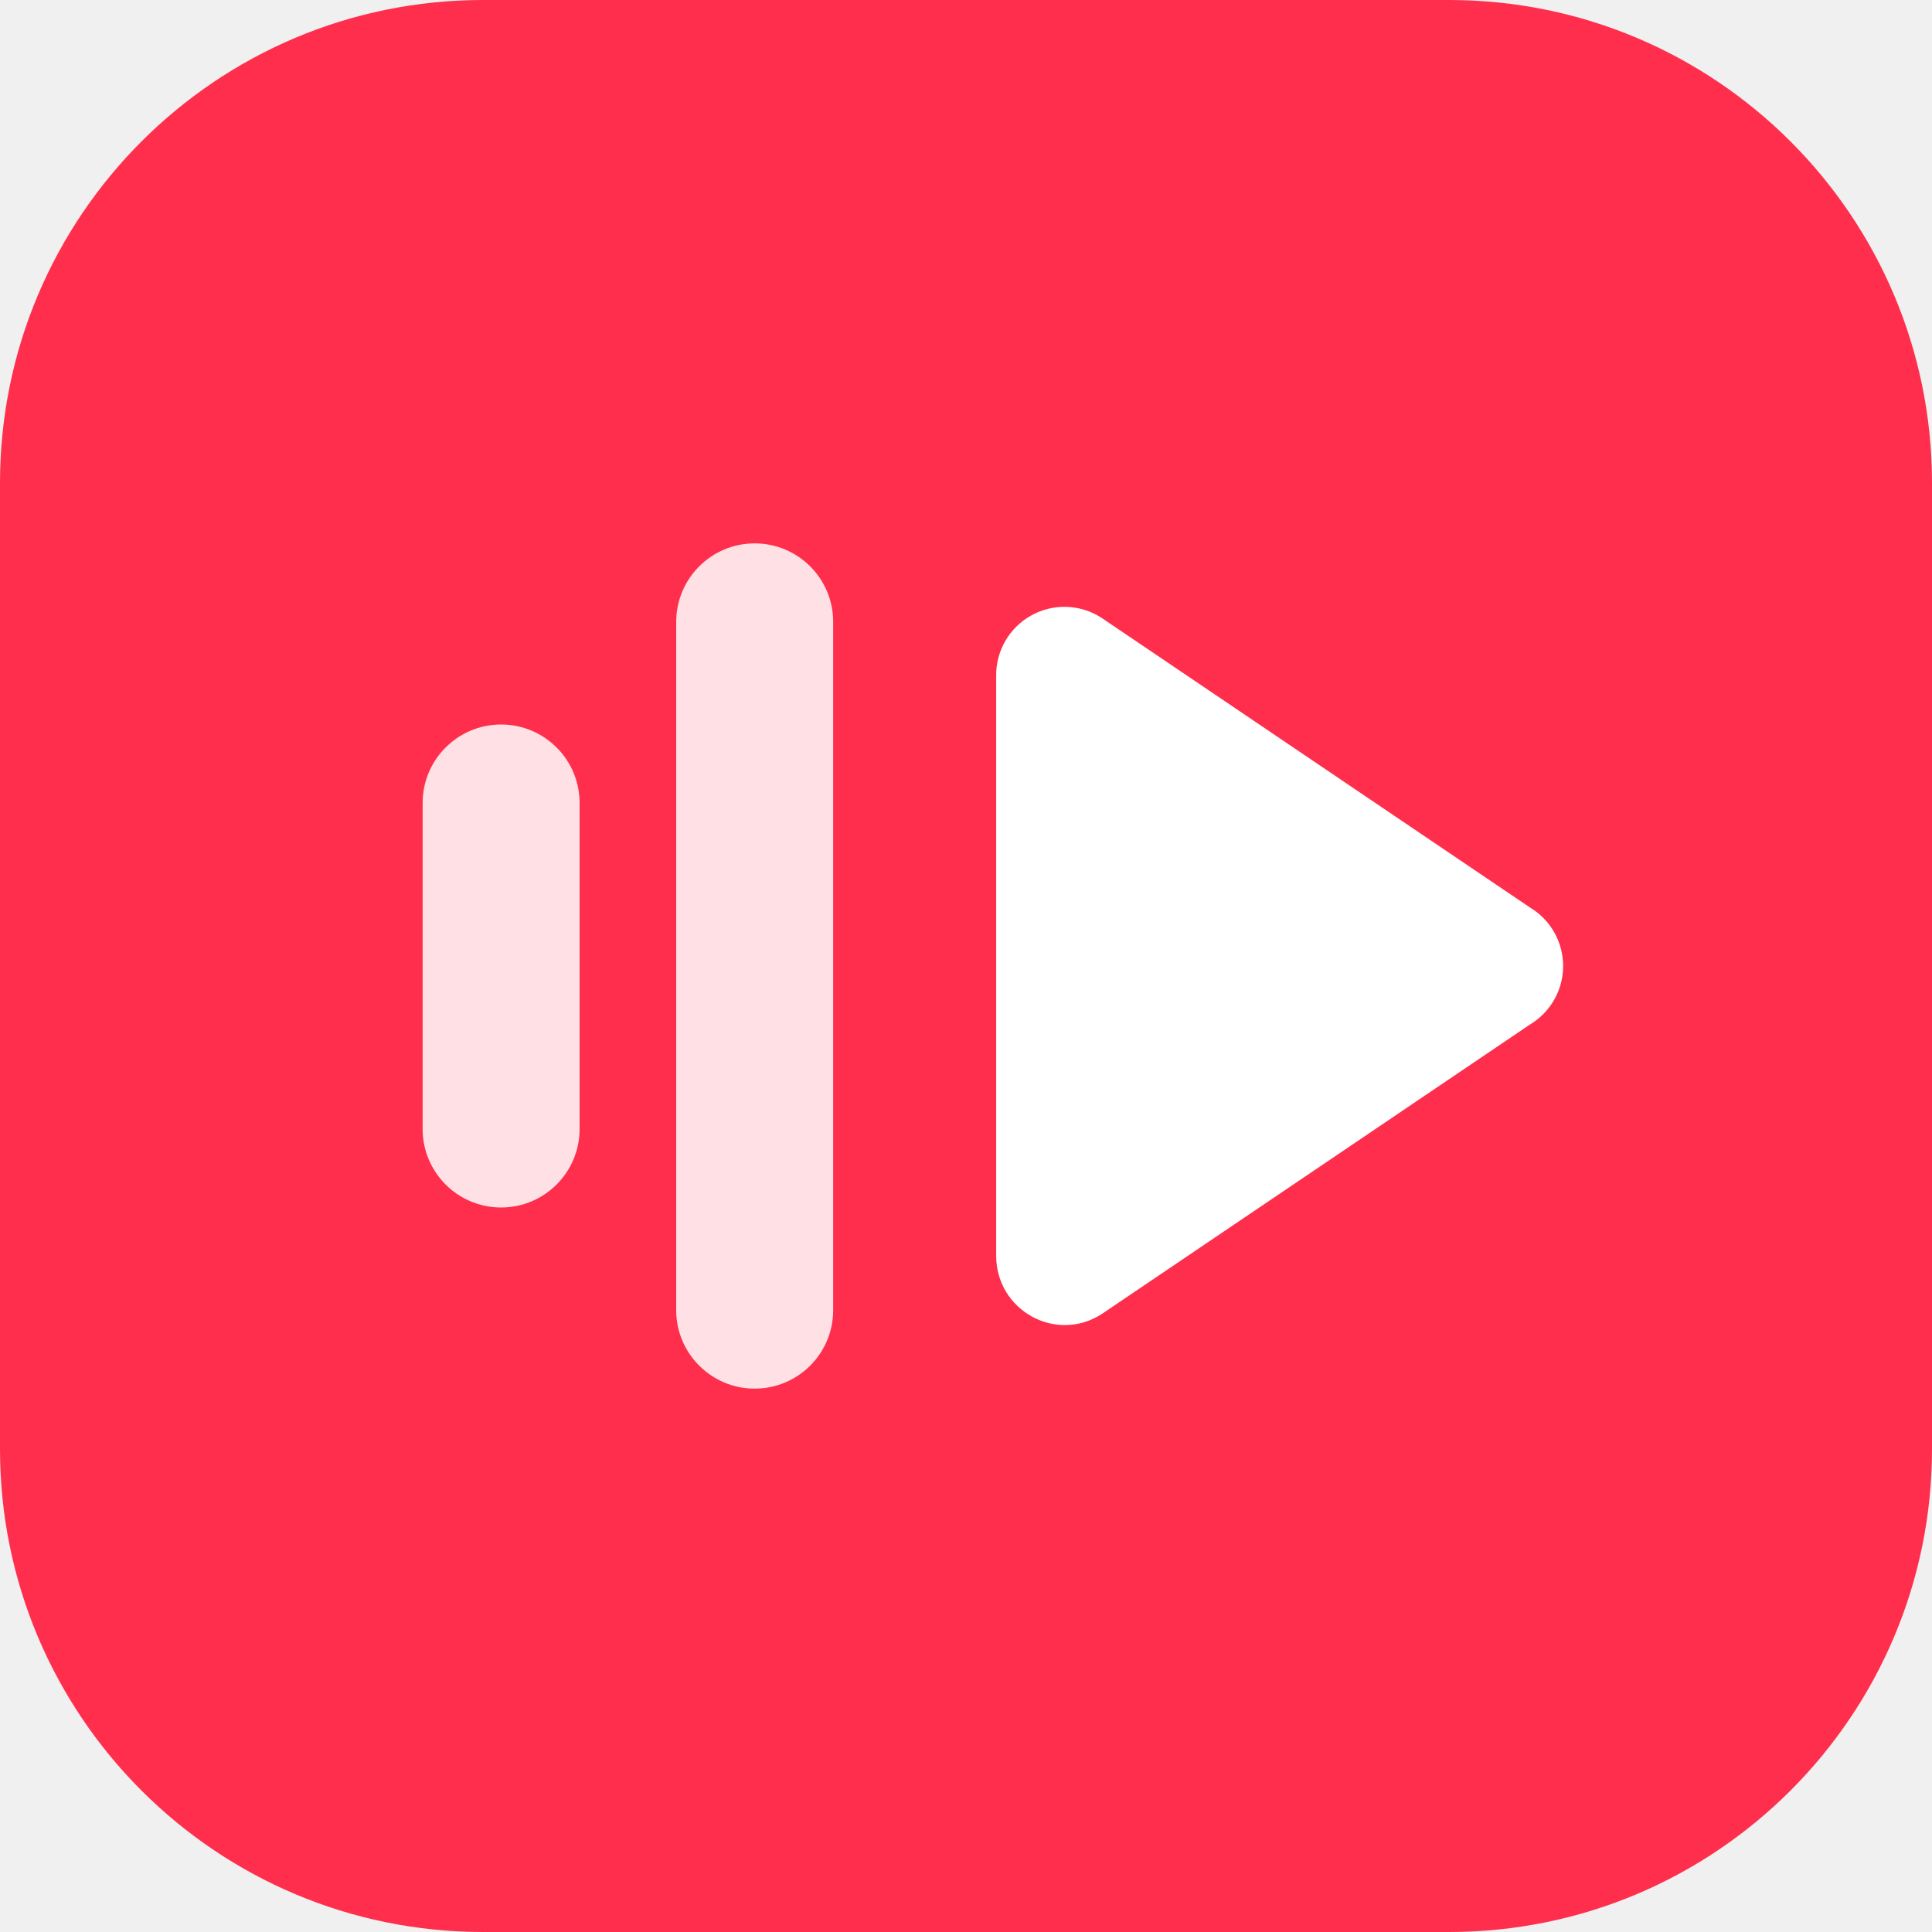
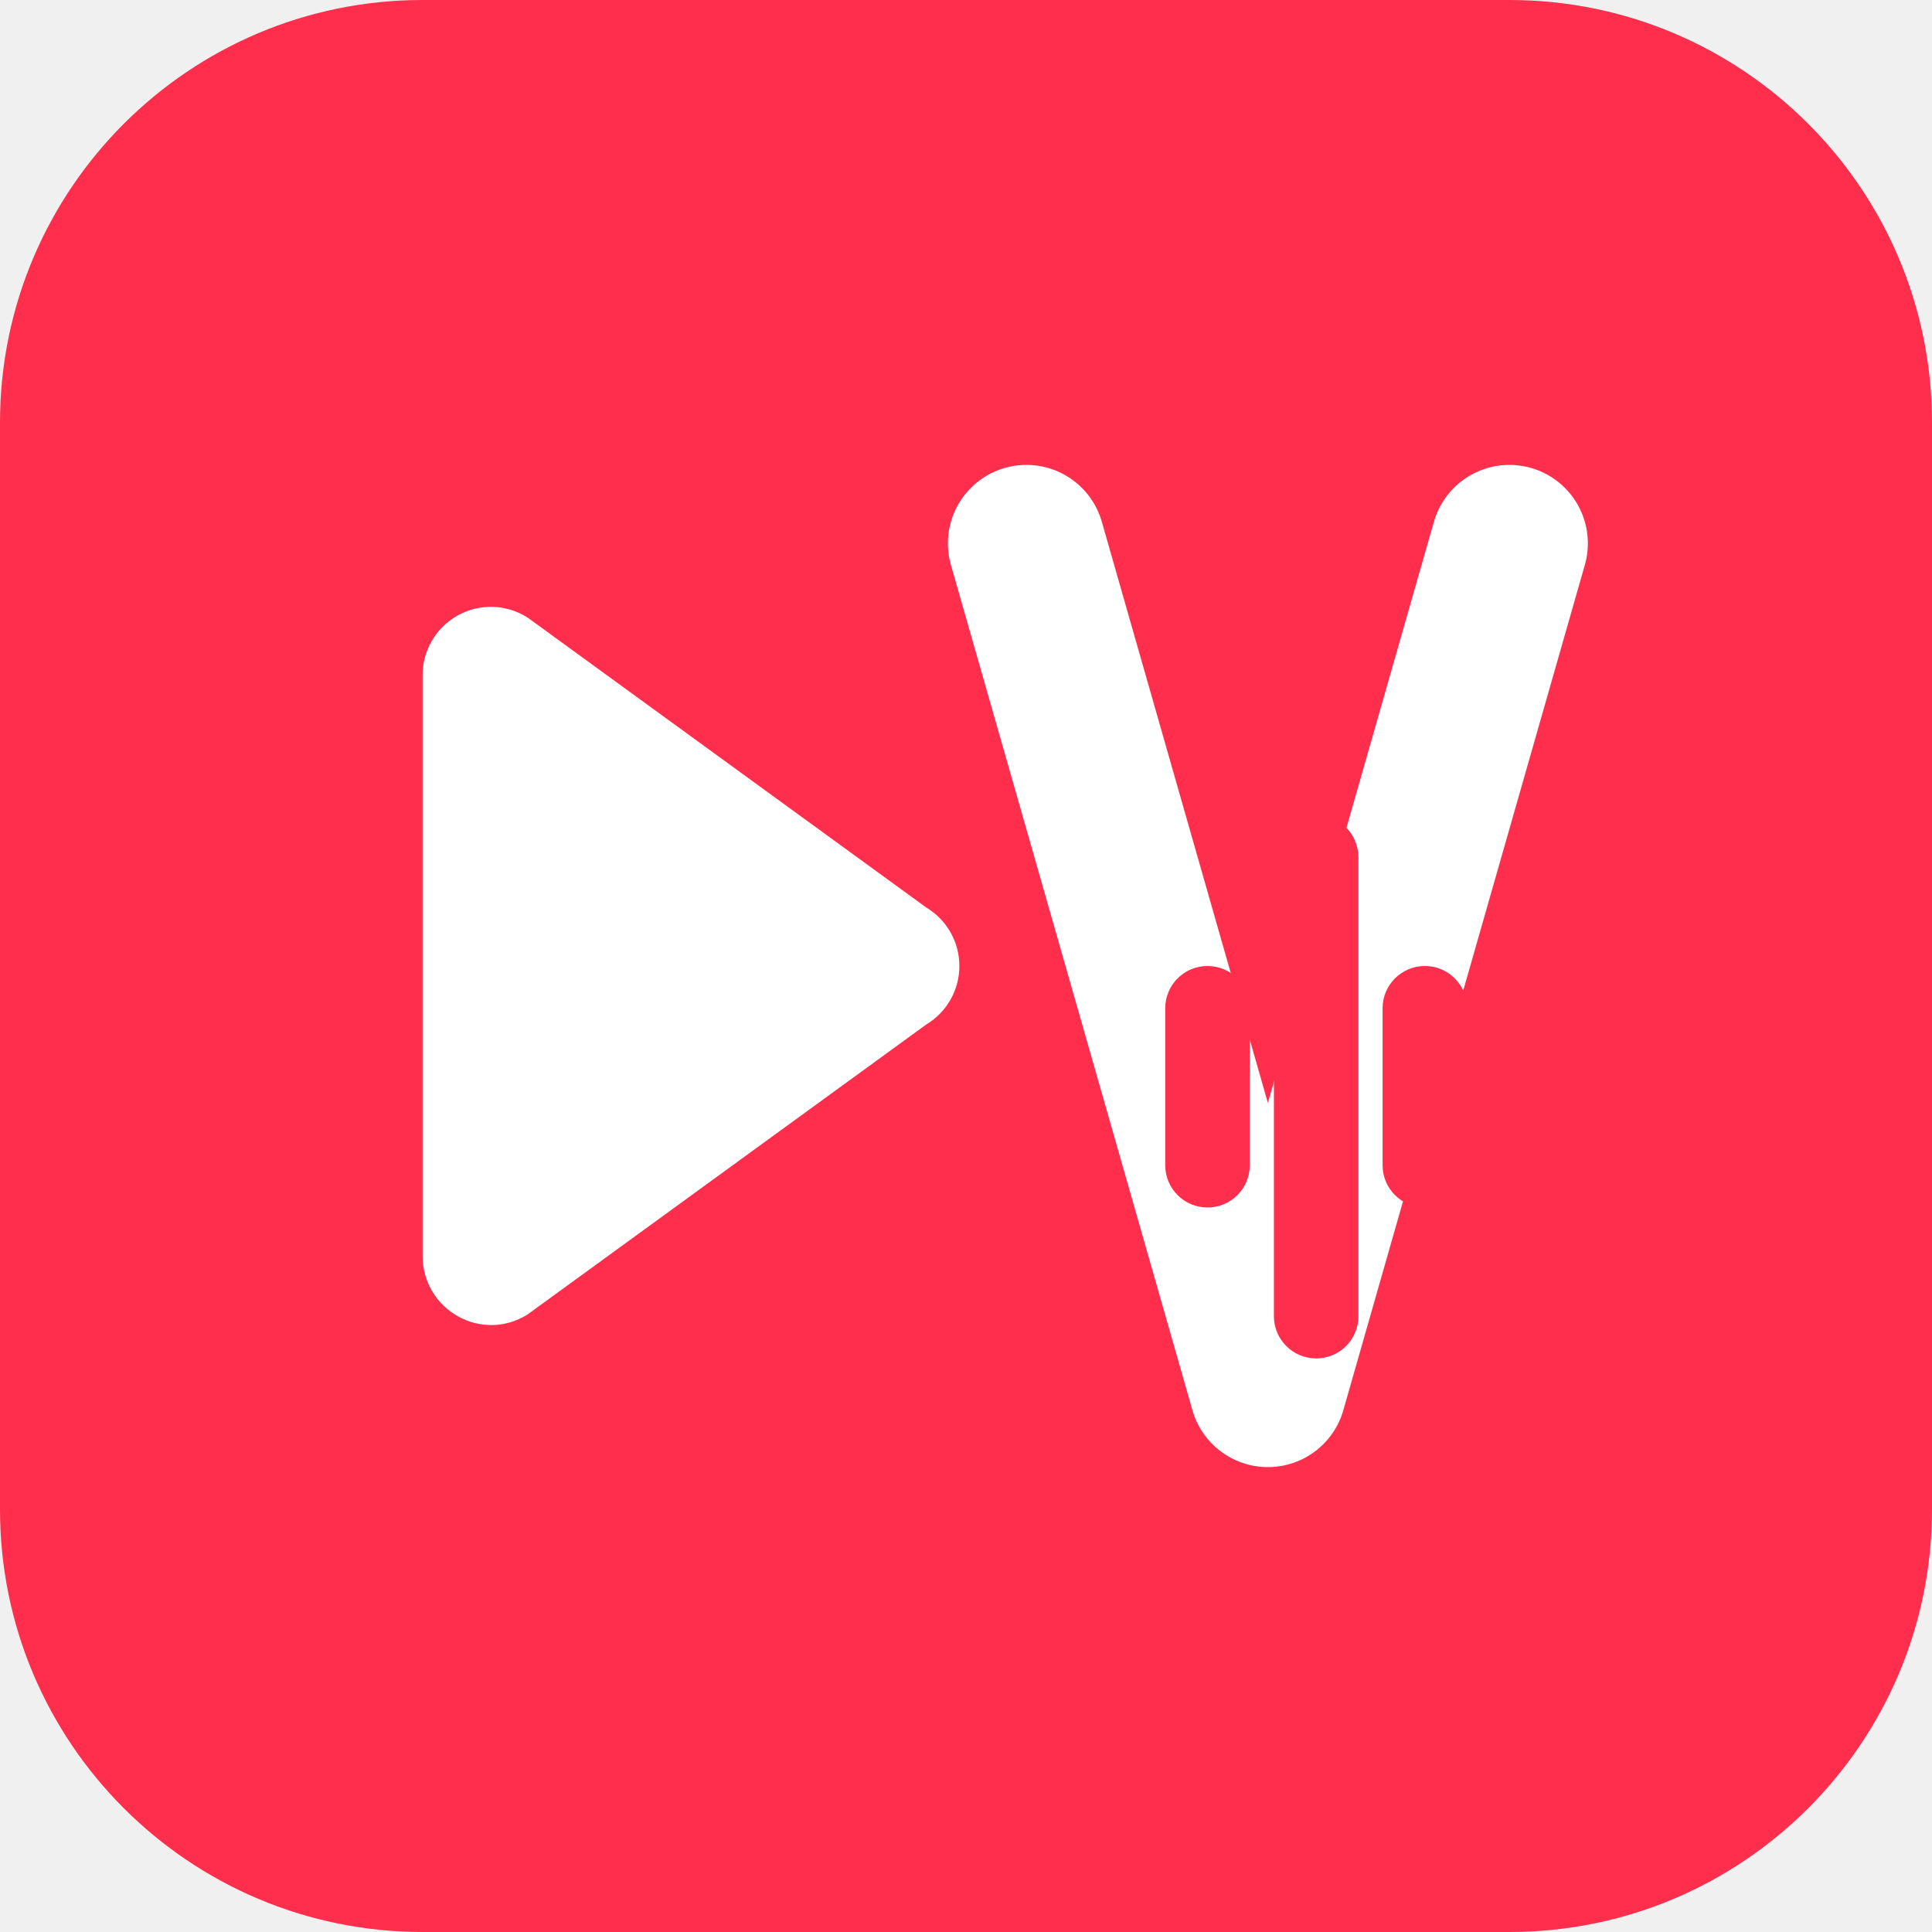
<svg xmlns="http://www.w3.org/2000/svg" viewBox="0 0 32 32">
-   <rect width="32" height="32" rx="8" fill="#FF2E4C" />
-   <rect x="7" y="12" width="2.6" height="8" rx="1.3" fill="#fff" opacity=".85" />
-   <rect x="11.2" y="9" width="2.6" height="14" rx="1.3" fill="#fff" opacity=".85" />
-   <path d="M16.5 11.2v9.6c0 .9.98 1.45 1.74.97l7.1-4.8a1.13 1.13 0 0 0 0-1.94l-7.1-4.8a1.13 1.13 0 0 0-1.74.97Z" fill="#fff" />
+   <rect width="32" height="32" rx="7" fill="#FF2E4C" />
+   <path d="M7 11.2v9.6c0 .9.98 1.45 1.74.97l6.6-4.8a1.13 1.13 0 0 0 0-1.94l-6.6-4.8A1.13 1.13 0 0 0 7 11.2Z" fill="#fff" />
+   <path d="M17 9l4 14 4-14" stroke="#fff" stroke-width="2.6" stroke-linecap="round" stroke-linejoin="round" fill="none" />
+   <rect x="19.3" y="16" width="1.4" height="4" rx="0.7" fill="#FF2E4C" />
+   <rect x="21.1" y="13.5" width="1.4" height="9" rx="0.7" fill="#FF2E4C" />
+   <rect x="22.9" y="16" width="1.4" height="4" rx="0.7" fill="#FF2E4C" />
</svg>
